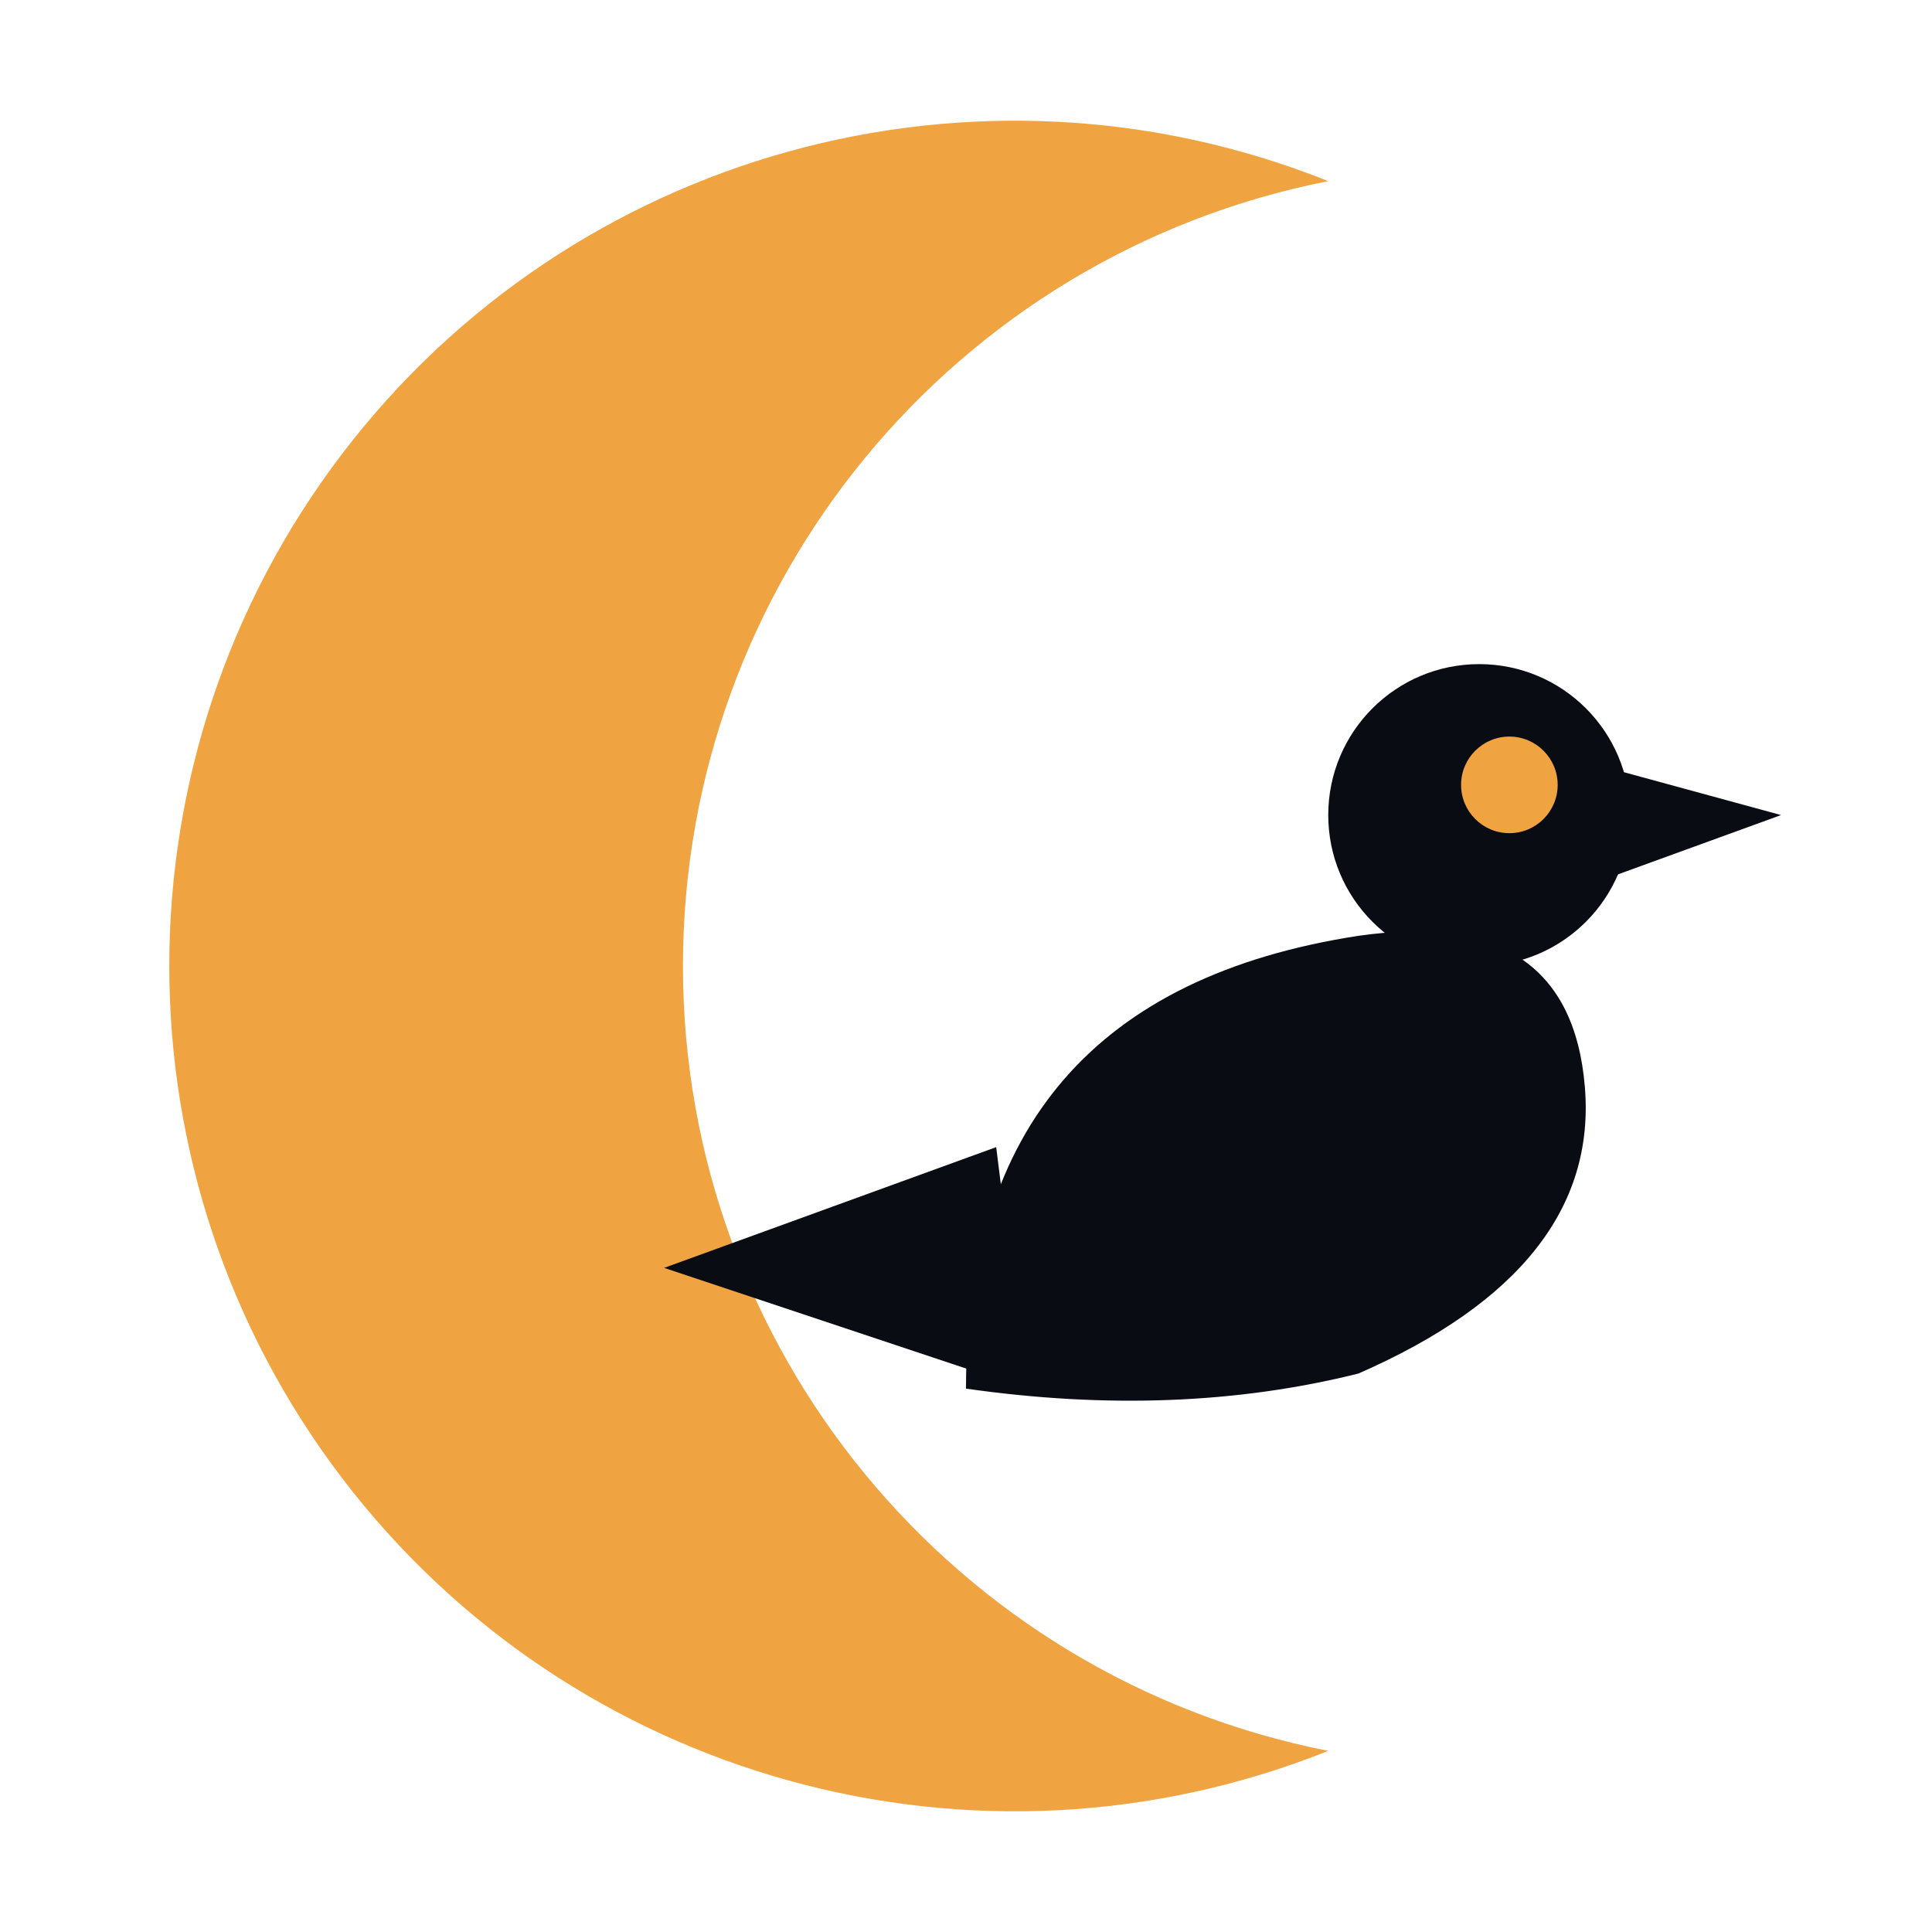
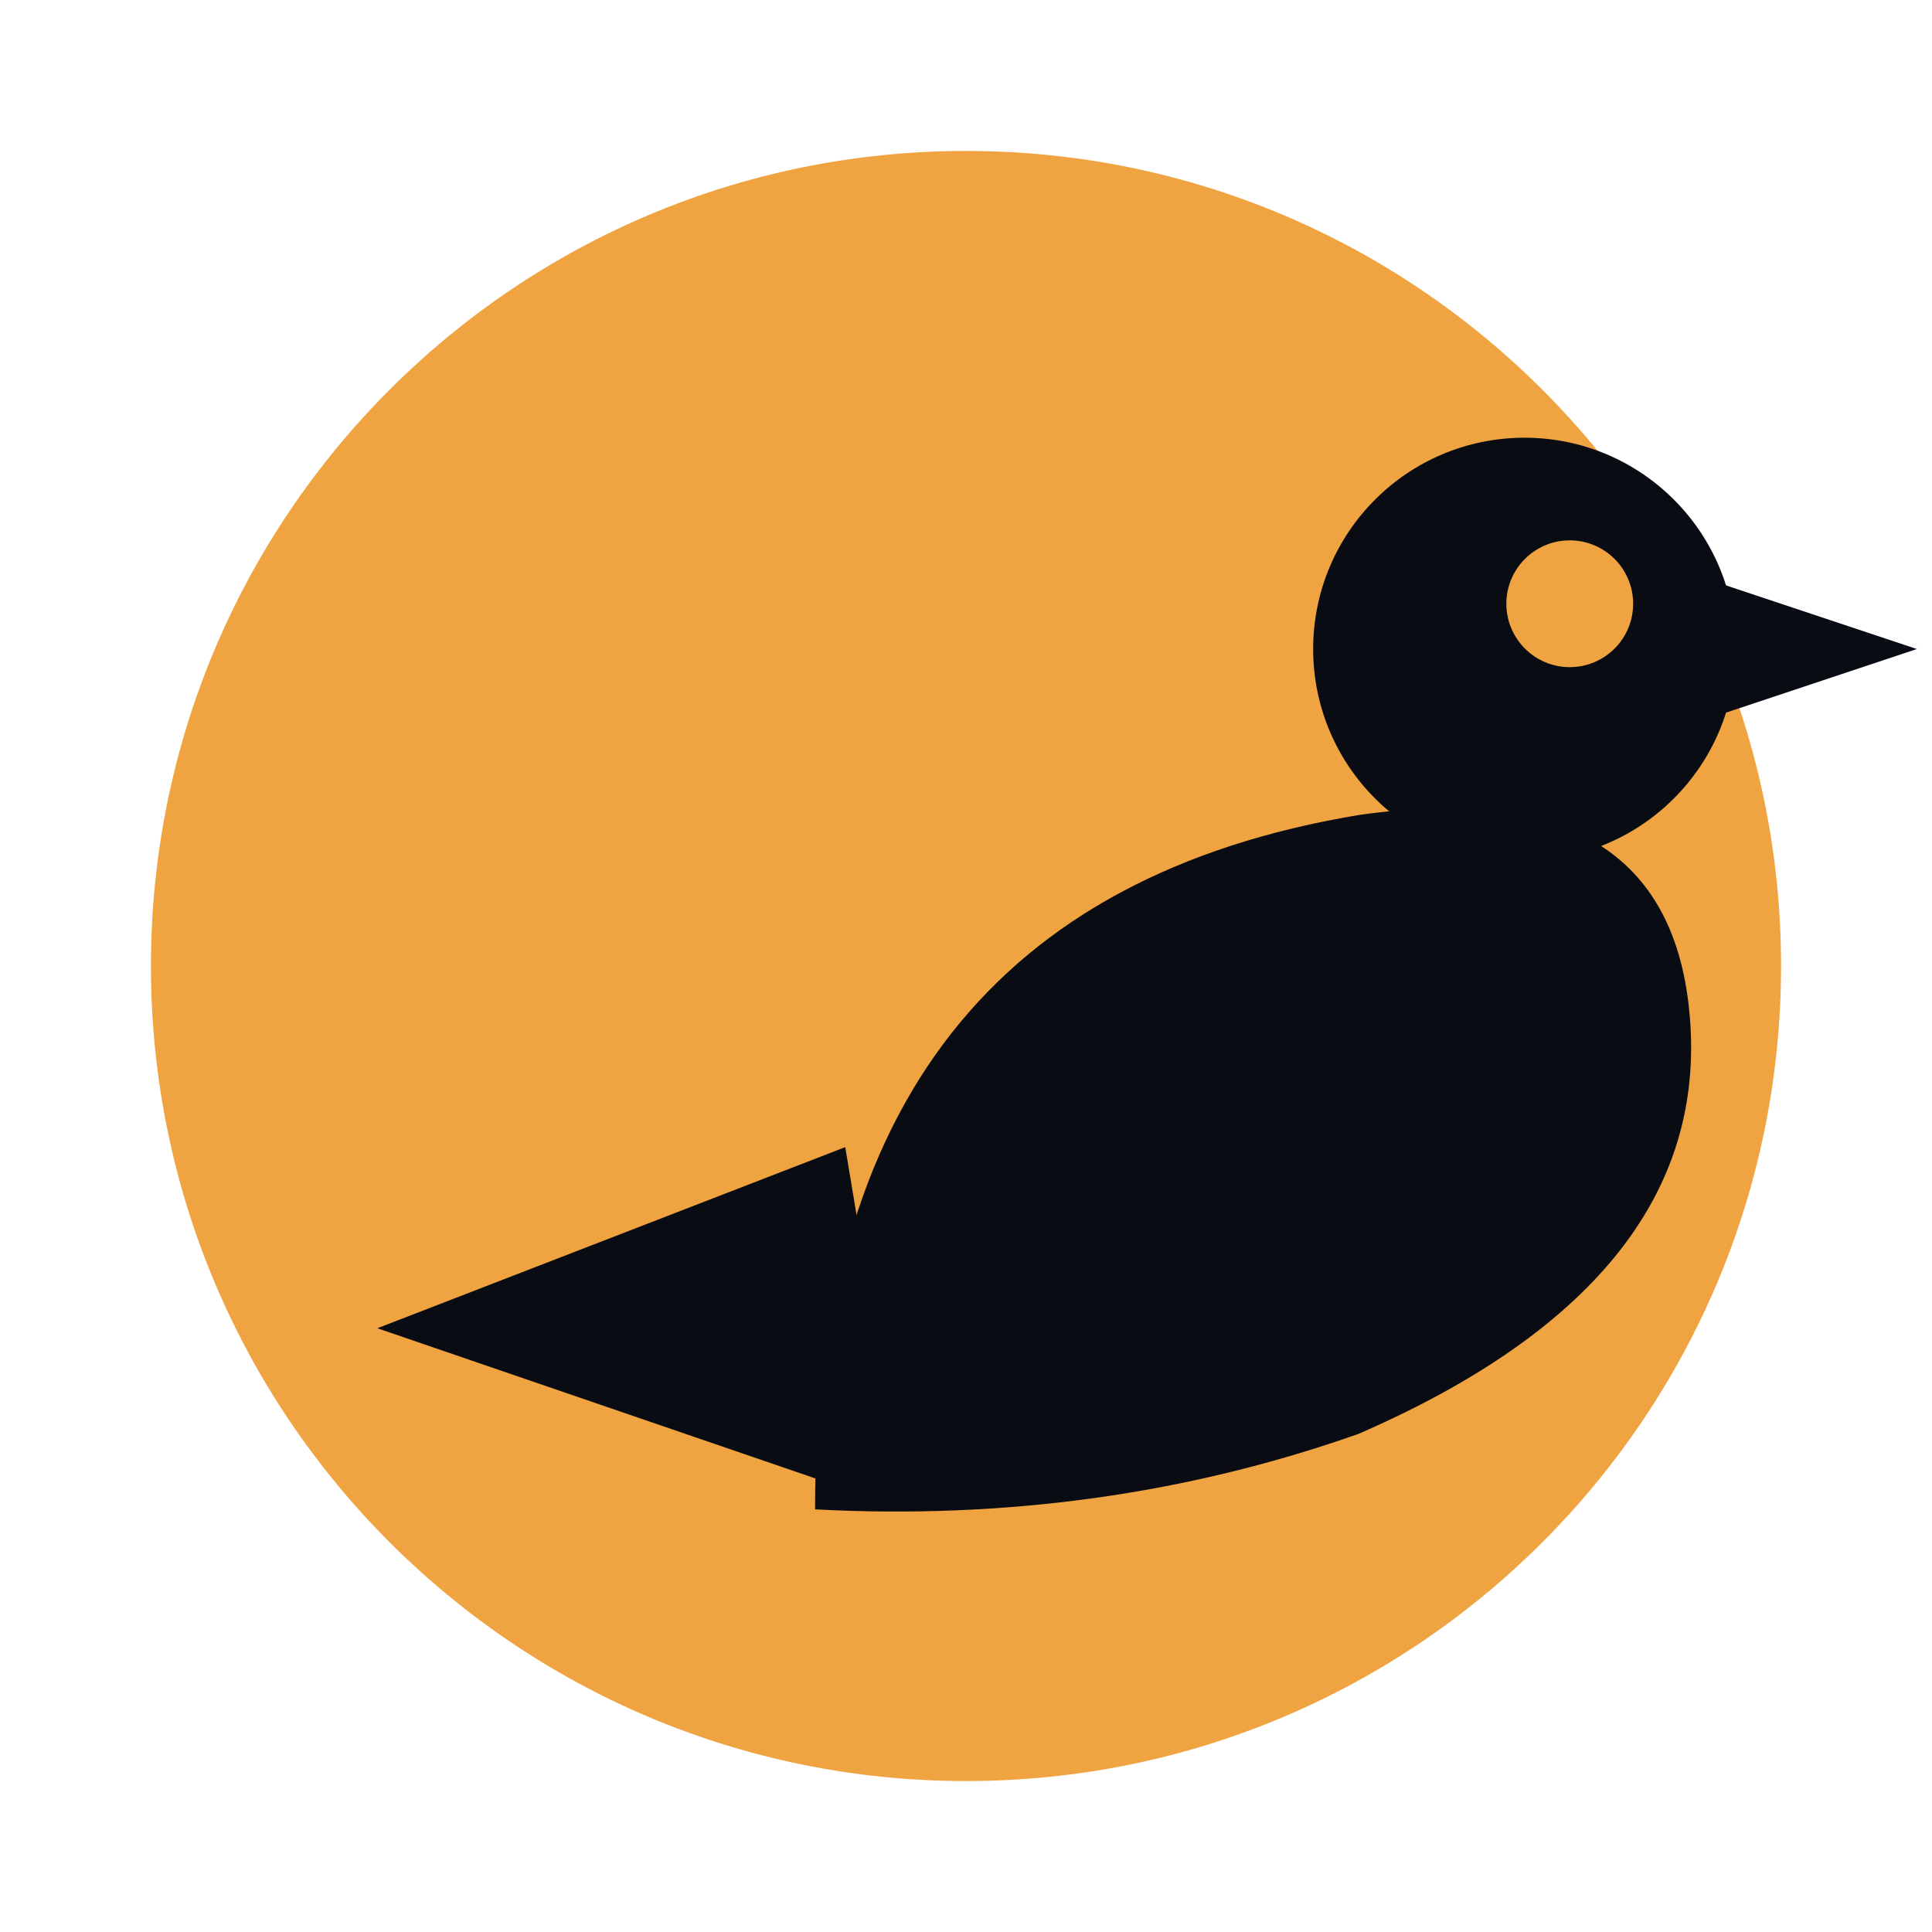
<svg xmlns="http://www.w3.org/2000/svg" viewBox="0 0 64 64" role="img" aria-label="Nightjar">
-   <path d="M44 6 A28 28 0 1 0 44 58 A26.5 26.5 0 0 1 44 6 Z" fill="#f0a441" />
+   <circle cx="32" cy="32" r="27" fill="#f0a441" />
  <g fill="#0a0c13">
-     <path d="M34 46 L22 42 L33 38 Z" />
-     <path d="M32 46 Q32 33 45 31 Q52 30 52.5 36 Q53 42 45 45.5 Q39 47 32 46 Z" />
-     <circle cx="49" cy="27" r="5" />
-     <path d="M53.5 25.5 L59 27 L53.5 29 Z" />
+     <path d="M30 50 L12.5 44 L28 38 Z" />
+     <path d="M27 50 Q27 30 45 27 Q55.5 25.5 56 34 Q56.5 42.5 45 47.5 Q36.5 50.5 27 50 Z" />
+     <circle cx="50.5" cy="21.5" r="7" />
+     <path d="M56 19 L63.5 21.5 L56 24 Z" />
  </g>
-   <circle cx="50" cy="26" r="1.6" fill="#f0a441" />
+   <circle cx="52" cy="20" r="2.1" fill="#f0a441" />
</svg>
